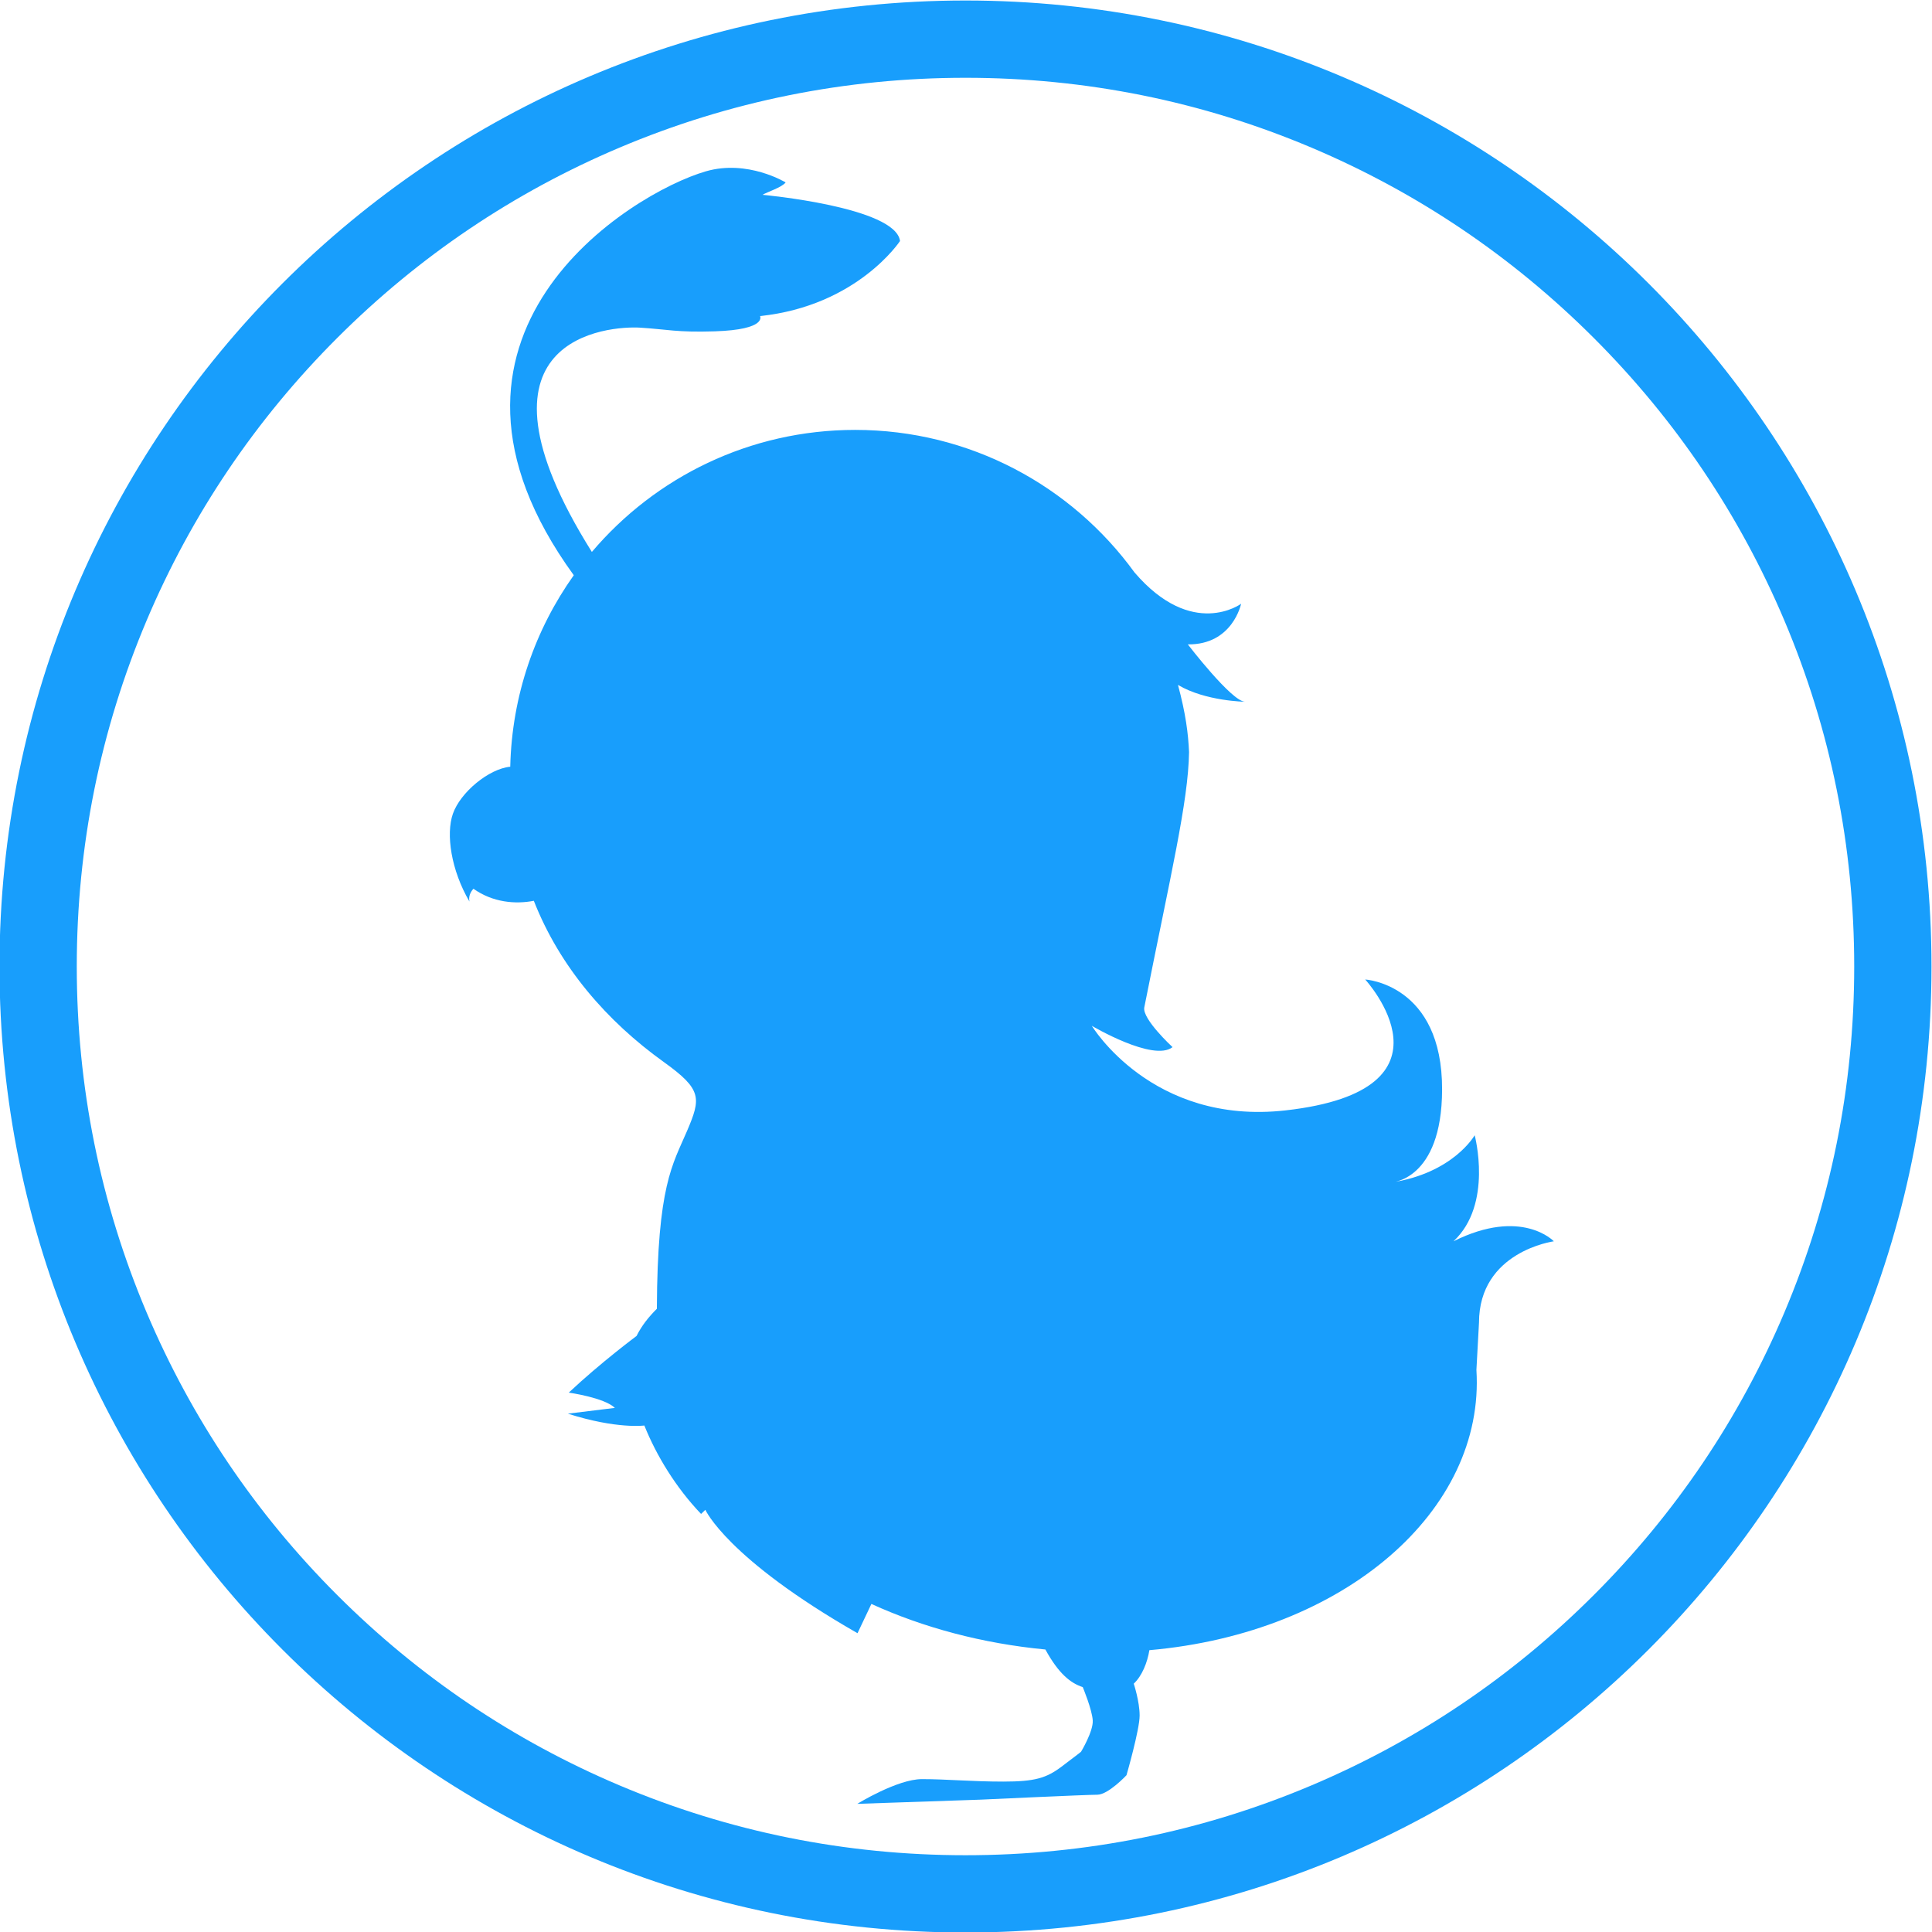
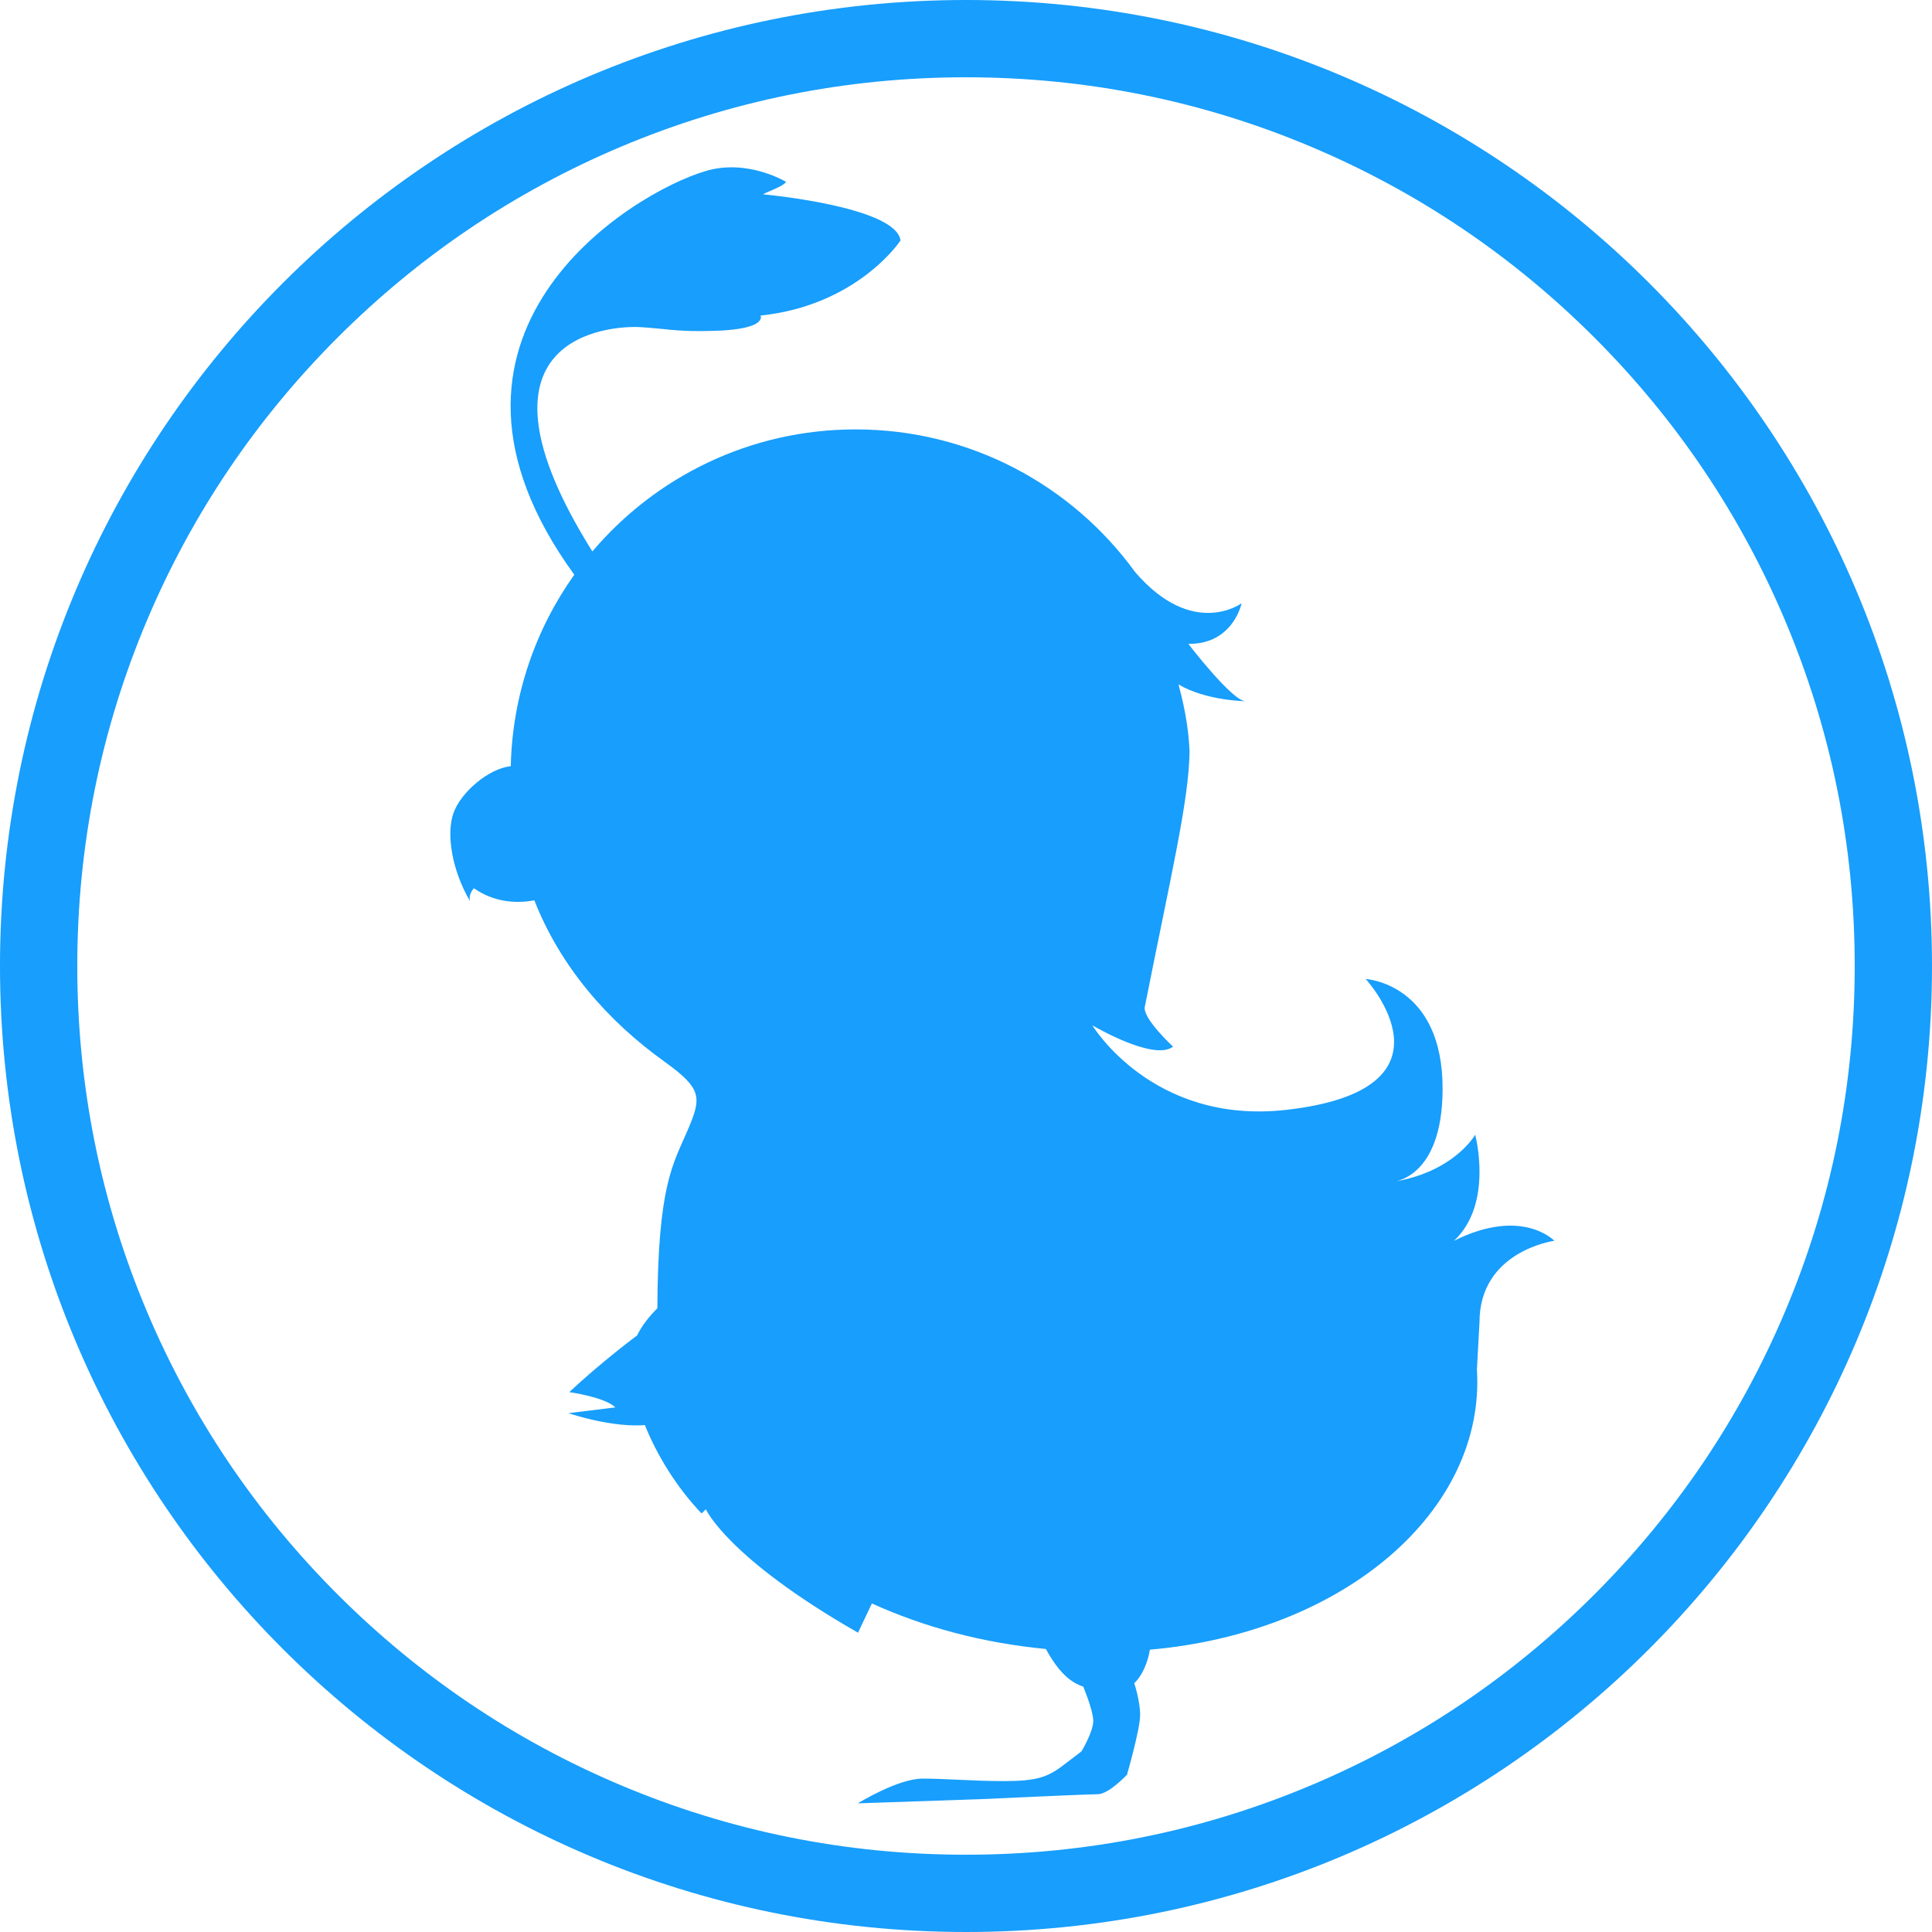
- <svg xmlns="http://www.w3.org/2000/svg" version="1.1" x="0px" y="0px" width="1000px" height="1000px" viewBox="0.262 -0.262 1000 1000" enable-background="new 0.262 -0.262 1000 1000" xml:space="preserve">
-   <defs>
- </defs>
+ <svg xmlns="http://www.w3.org/2000/svg" viewBox="0 0 1000 1000" height="1000" width="1000">
  <g>
-     <path fill="#189EFC" d="M500,40c62.117,0,122.355,12.157,179.04,36.133c54.772,23.167,103.971,56.339,146.229,98.598   c42.258,42.258,75.432,91.457,98.598,146.229C947.843,377.645,960,437.883,960,500s-12.157,122.355-36.133,179.04   c-23.166,54.772-56.34,103.971-98.598,146.229c-42.259,42.258-91.457,75.432-146.229,98.598C622.355,947.843,562.117,960,500,960   s-122.355-12.157-179.041-36.133c-54.771-23.166-103.97-56.34-146.229-98.598c-42.259-42.259-75.432-91.457-98.598-146.229   C52.157,622.355,40,562.117,40,500s12.157-122.355,36.133-179.041c23.167-54.771,56.339-103.97,98.598-146.229   c42.258-42.259,91.457-75.432,146.229-98.598C377.645,52.157,437.883,40,500,40 M500,0C223.857,0,0,223.857,0,500   s223.857,500,500,500s500-223.857,500-500S776.143,0,500,0L500,0z" />
+     <path fill="#189EFC" d="M500,40c62.117,0,122.355,12.157,179.04,36.133c54.772,23.167,103.971,56.339,146.229,98.598c42.258,42.258,75.432,91.457,98.598,146.229C947.843,377.645,960,437.883,960,500s-12.157,122.355-36.133,179.04c-23.166,54.772-56.34,103.971-98.598,146.229c-42.259,42.258-91.457,75.432-146.229,98.598C622.355,947.843,562.117,960,500,960s-122.355-12.157-179.041-36.133c-54.771-23.166-103.97-56.34-146.229-98.598c-42.259-42.259-75.432-91.457-98.598-146.229C52.157,622.355,40,562.117,40,500s12.157-122.355,36.133-179.041c23.167-54.771,56.339-103.97,98.598-146.229c42.258-42.259,91.457-75.432,146.229-98.598C377.645,52.157,437.883,40,500,40 M500,0C223.857,0,0,223.857,0,500s223.857,500,500,500s500-223.857,500-500S776.143,0,500,0L500,0z" />
  </g>
-   <path fill="#189EFC" d="M541.353,853.516c-32.642-3.115-63.154-11.323-90.059-23.579l-7.183,15.146  c-67.593-38.672-78.755-63.867-78.755-63.867l-2.222,2.134c-13.018-13.623-23.105-30.176-29.36-45.767  c0,0-14.219,1.963-39.585-6.133l24.336-2.988c-5.527-5.342-23.867-7.91-23.867-7.91c16.641-15.625,35.078-29.316,35.078-29.316  c2.695-5.396,6.343-9.932,10.518-14.077c0.264-63.911,8.154-74.57,15.635-92.07c7.246-16.968,7.793-21.421-12.051-35.654  c-29.473-21.133-53.848-49.219-67.266-83.442c-9.497,1.841-21.211,0.898-31.27-6.25c-1.743,1.987-2.549,4.155-2.046,6.646  c-9.531-16.274-12.261-34.893-8.579-45.439c3.867-11.089,18.613-23.315,29.688-24.355c0.85-36.895,12.905-71.021,32.881-99.121  c-90.181-124.194,29.116-197.69,68.379-209.063c21.636-6.26,41.279,5.752,41.279,5.752c-1.855,2.529-9.707,5.015-11.963,6.406  c0,0,68.892,6.265,71.172,23.916c0,0-22.061,33.564-72.451,38.848c0,0,3.857,7.012-23.394,7.9  c-19.731,0.645-24.771-1.045-38.638-1.899c-15.483-0.957-95.205,4.146-25.02,116.089c32.754-38.643,81.65-63.169,136.274-63.169  c59.468,0,112.148,29.067,144.595,73.77c29.932,34.907,55.181,16.216,55.181,16.216s-4.355,21.299-27.583,21.03  c0,0,22.778,29.692,29.668,29.692c0,0-20.562-0.249-34.766-8.711c4.004,14.849,5.317,25.186,5.732,34.766  c-0.381,25.664-9.453,63.081-23.164,132.139c-1.191,6.001,14.624,20.576,14.624,20.576c-9.966,7.813-41.772-11.025-41.772-11.025  s30.991,51.543,100.195,43.774c93.867-10.547,41.299-67.759,41.299-67.759s39.985,2.29,39.795,57.075  c-0.151,47.114-26.47,48.047-26.47,48.047c32.354-4.907,43.335-24.512,43.335-24.512s9.614,35.776-10.981,54.902  c35.298-17.646,51.958,0,51.958,0s-38.745,5.181-38.745,42.158l-1.333,24.404c4.561,72.798-68.208,136.221-169.268,145.068  c-1.074,6.509-3.843,13.369-8.096,17.339c0,0,3.042,9.141,3.042,16.494s-6.797,30.884-6.797,30.884s-9.438,10.103-15.117,10.103  s-60.283,2.544-60.283,2.544l-63.94,2.178c0,0,20.713-12.798,33.457-12.798s25.674,1.279,42.095,1.279s22.305-1.836,30.151-7.715  c7.837-5.889,10.107-7.725,10.107-7.725s6.377-10.537,6.06-16.177c-0.308-5.635-5.171-17.29-5.171-17.29  C554.375,870.947,548.149,865.967,541.353,853.516z" />
+   <path fill="#189EFC" d="M541.353,853.516c-32.642-3.115-63.154-11.323-90.059-23.579l-7.183,15.146c-67.593-38.672-78.755-63.867-78.755-63.867l-2.222,2.134c-13.018-13.623-23.105-30.176-29.36-45.767c0,0-14.219,1.963-39.585-6.133l24.336-2.988c-5.527-5.342-23.867-7.91-23.867-7.91c16.641-15.625,35.078-29.316,35.078-29.316c2.695-5.396,6.343-9.932,10.518-14.077c0.264-63.911,8.154-74.57,15.635-92.07c7.246-16.968,7.793-21.421-12.051-35.654c-29.473-21.133-53.848-49.219-67.266-83.442c-9.497,1.841-21.211,0.898-31.27-6.25c-1.743,1.987-2.549,4.155-2.046,6.646c-9.531-16.274-12.261-34.893-8.579-45.439c3.867-11.089,18.613-23.315,29.688-24.355c0.85-36.895,12.905-71.021,32.881-99.121c-90.181-124.194,29.116-197.69,68.379-209.063c21.636-6.26,41.279,5.752,41.279,5.752c-1.855,2.529-9.707,5.015-11.963,6.406c0,0,68.892,6.265,71.172,23.916c0,0-22.061,33.564-72.451,38.848c0,0,3.857,7.012-23.394,7.9c-19.731,0.645-24.771-1.045-38.638-1.899c-15.483-0.957-95.205,4.146-25.02,116.089c32.754-38.643,81.65-63.169,136.274-63.169c59.468,0,112.148,29.067,144.595,73.77c29.932,34.907,55.181,16.216,55.181,16.216s-4.355,21.299-27.583,21.03c0,0,22.778,29.692,29.668,29.692c0,0-20.562-0.249-34.766-8.711c4.004,14.849,5.317,25.186,5.732,34.766c-0.381,25.664-9.453,63.081-23.164,132.139c-1.191,6.001,14.624,20.576,14.624,20.576c-9.966,7.813-41.772-11.025-41.772-11.025s30.991,51.543,100.195,43.774c93.867-10.547,41.299-67.759,41.299-67.759s39.985,2.29,39.795,57.075c-0.151,47.114-26.47,48.047-26.47,48.047c32.354-4.907,43.335-24.512,43.335-24.512s9.614,35.776-10.981,54.902c35.298-17.646,51.958,0,51.958,0s-38.745,5.181-38.745,42.158l-1.333,24.404c4.561,72.798-68.208,136.221-169.268,145.068c-1.074,6.509-3.843,13.369-8.096,17.339c0,0,3.042,9.141,3.042,16.494s-6.797,30.884-6.797,30.884s-9.438,10.103-15.117,10.103s-60.283,2.544-60.283,2.544l-63.94,2.178c0,0,20.713-12.798,33.457-12.798s25.674,1.279,42.095,1.279s22.305-1.836,30.151-7.715c7.837-5.889,10.107-7.725,10.107-7.725s6.377-10.537,6.06-16.177c-0.308-5.635-5.171-17.29-5.171-17.29C554.375,870.947,548.149,865.967,541.353,853.516z" />
</svg>
